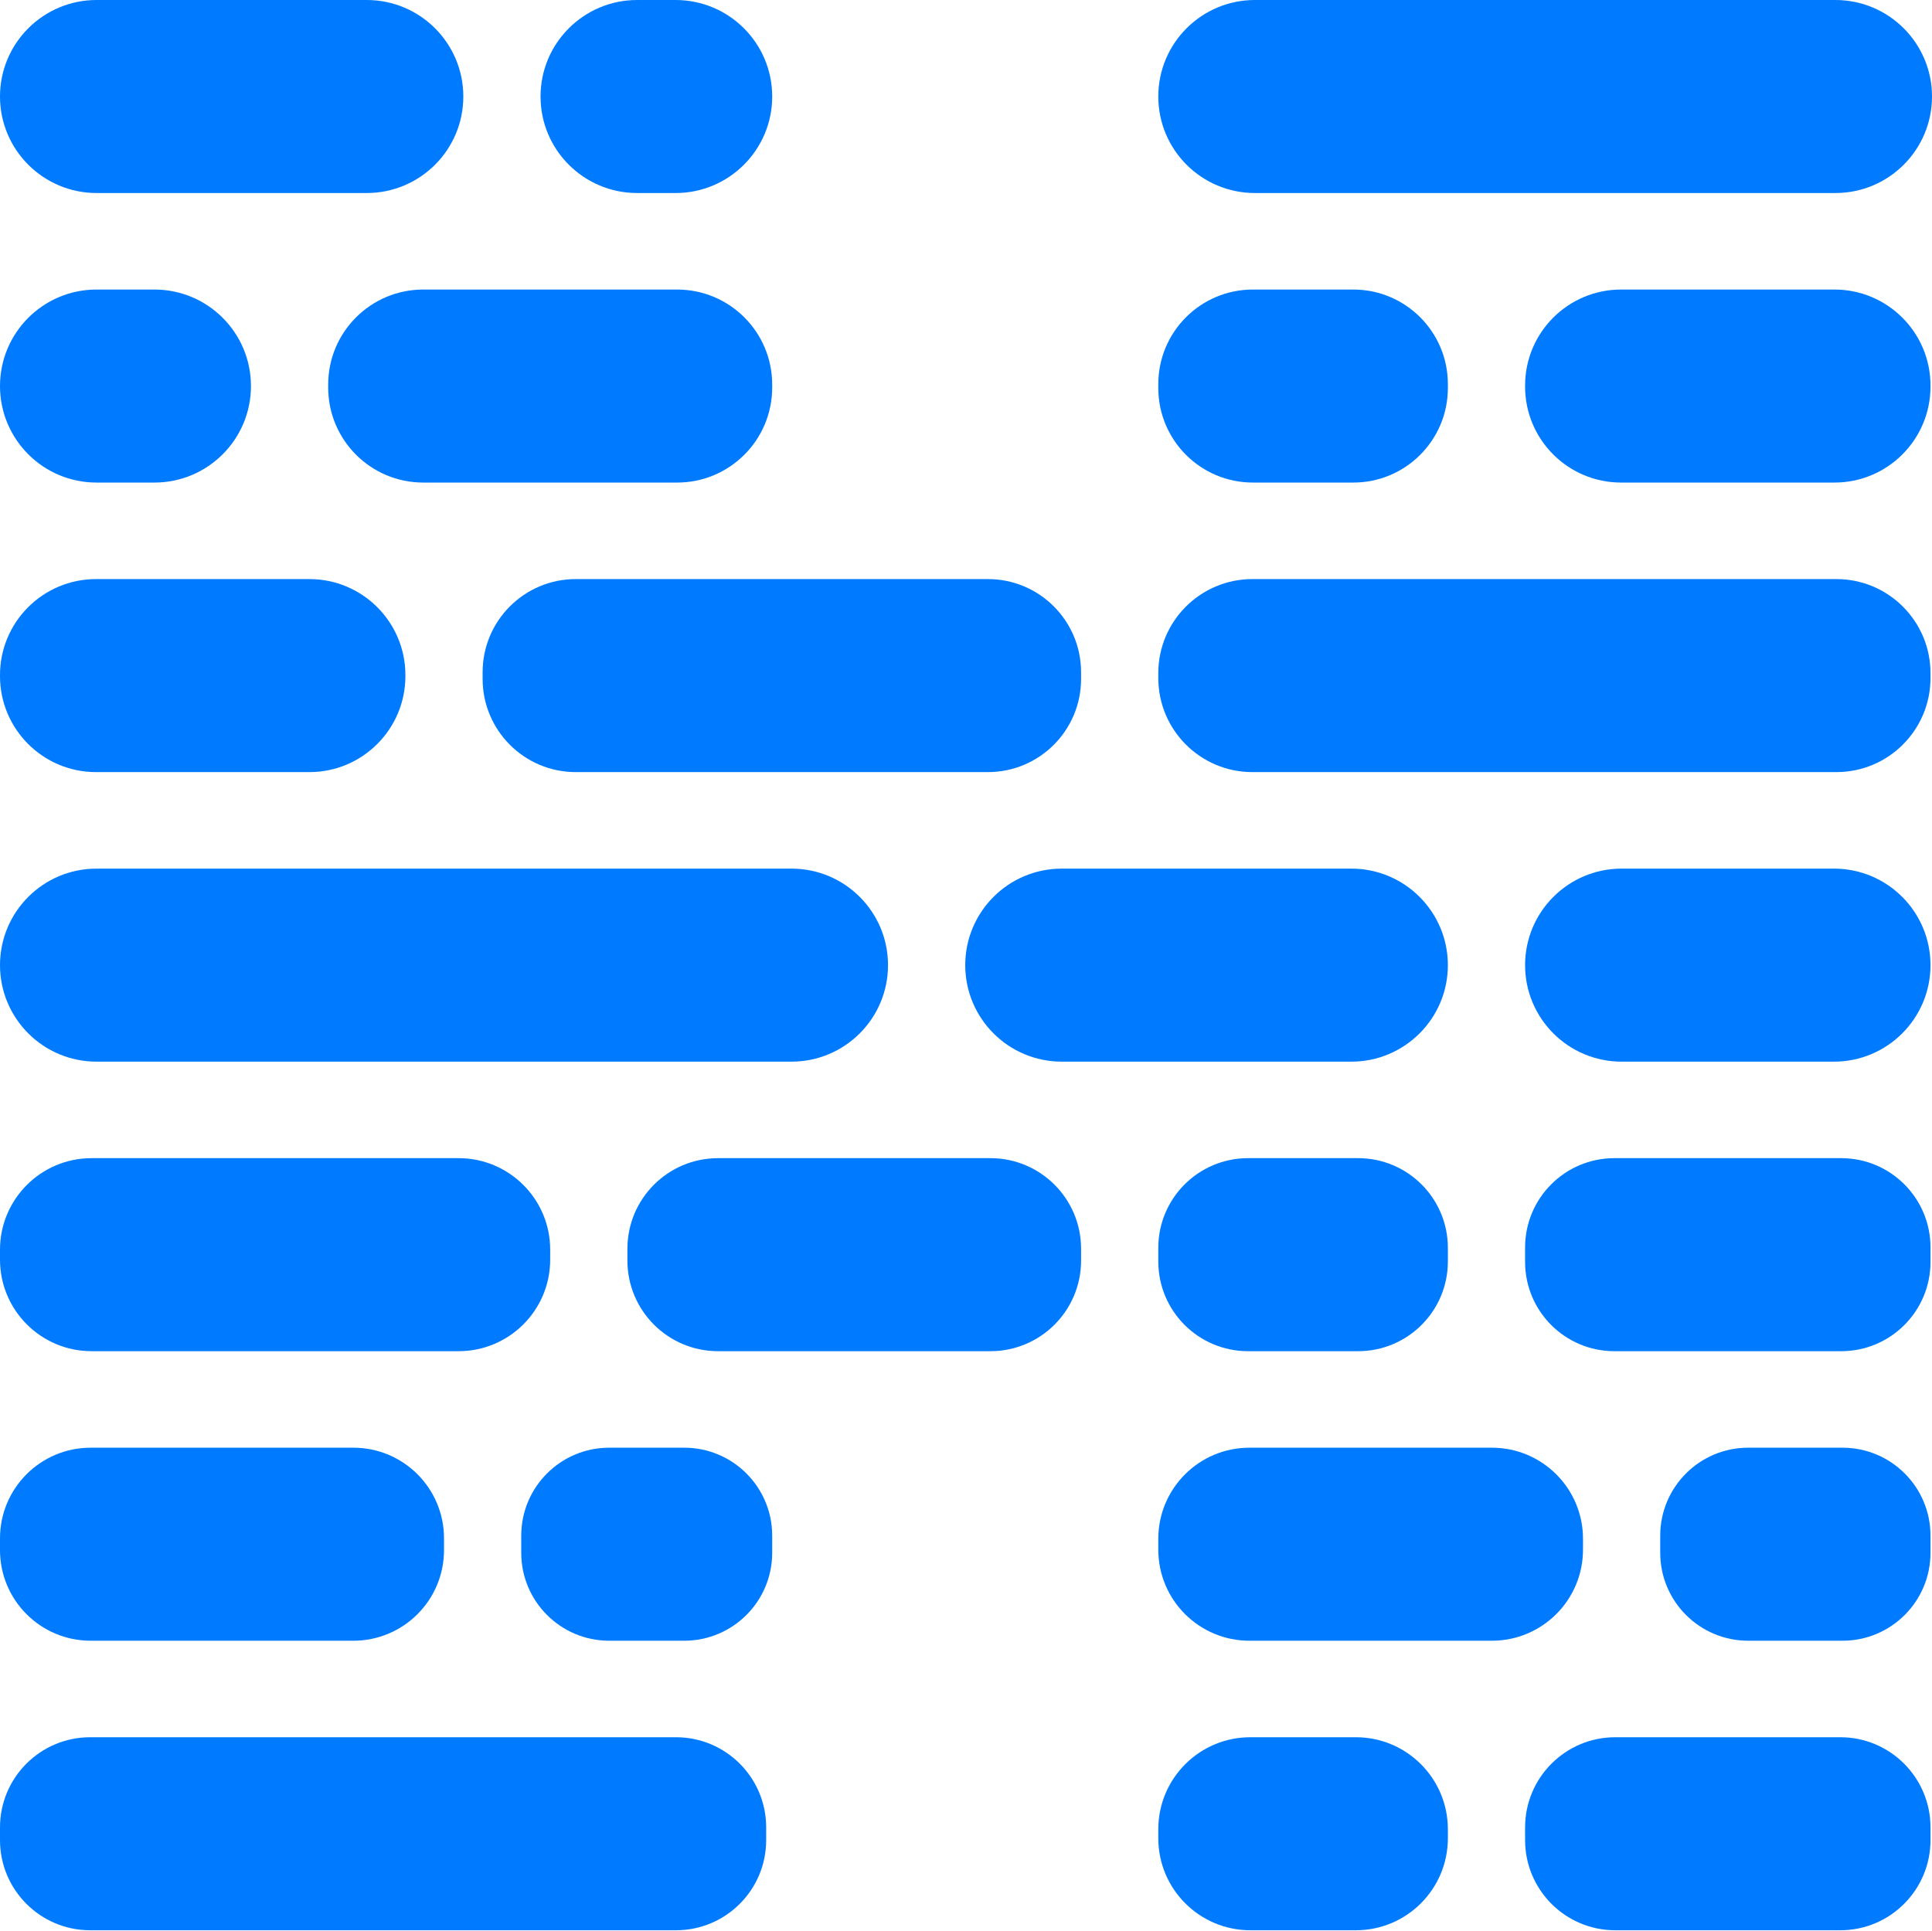
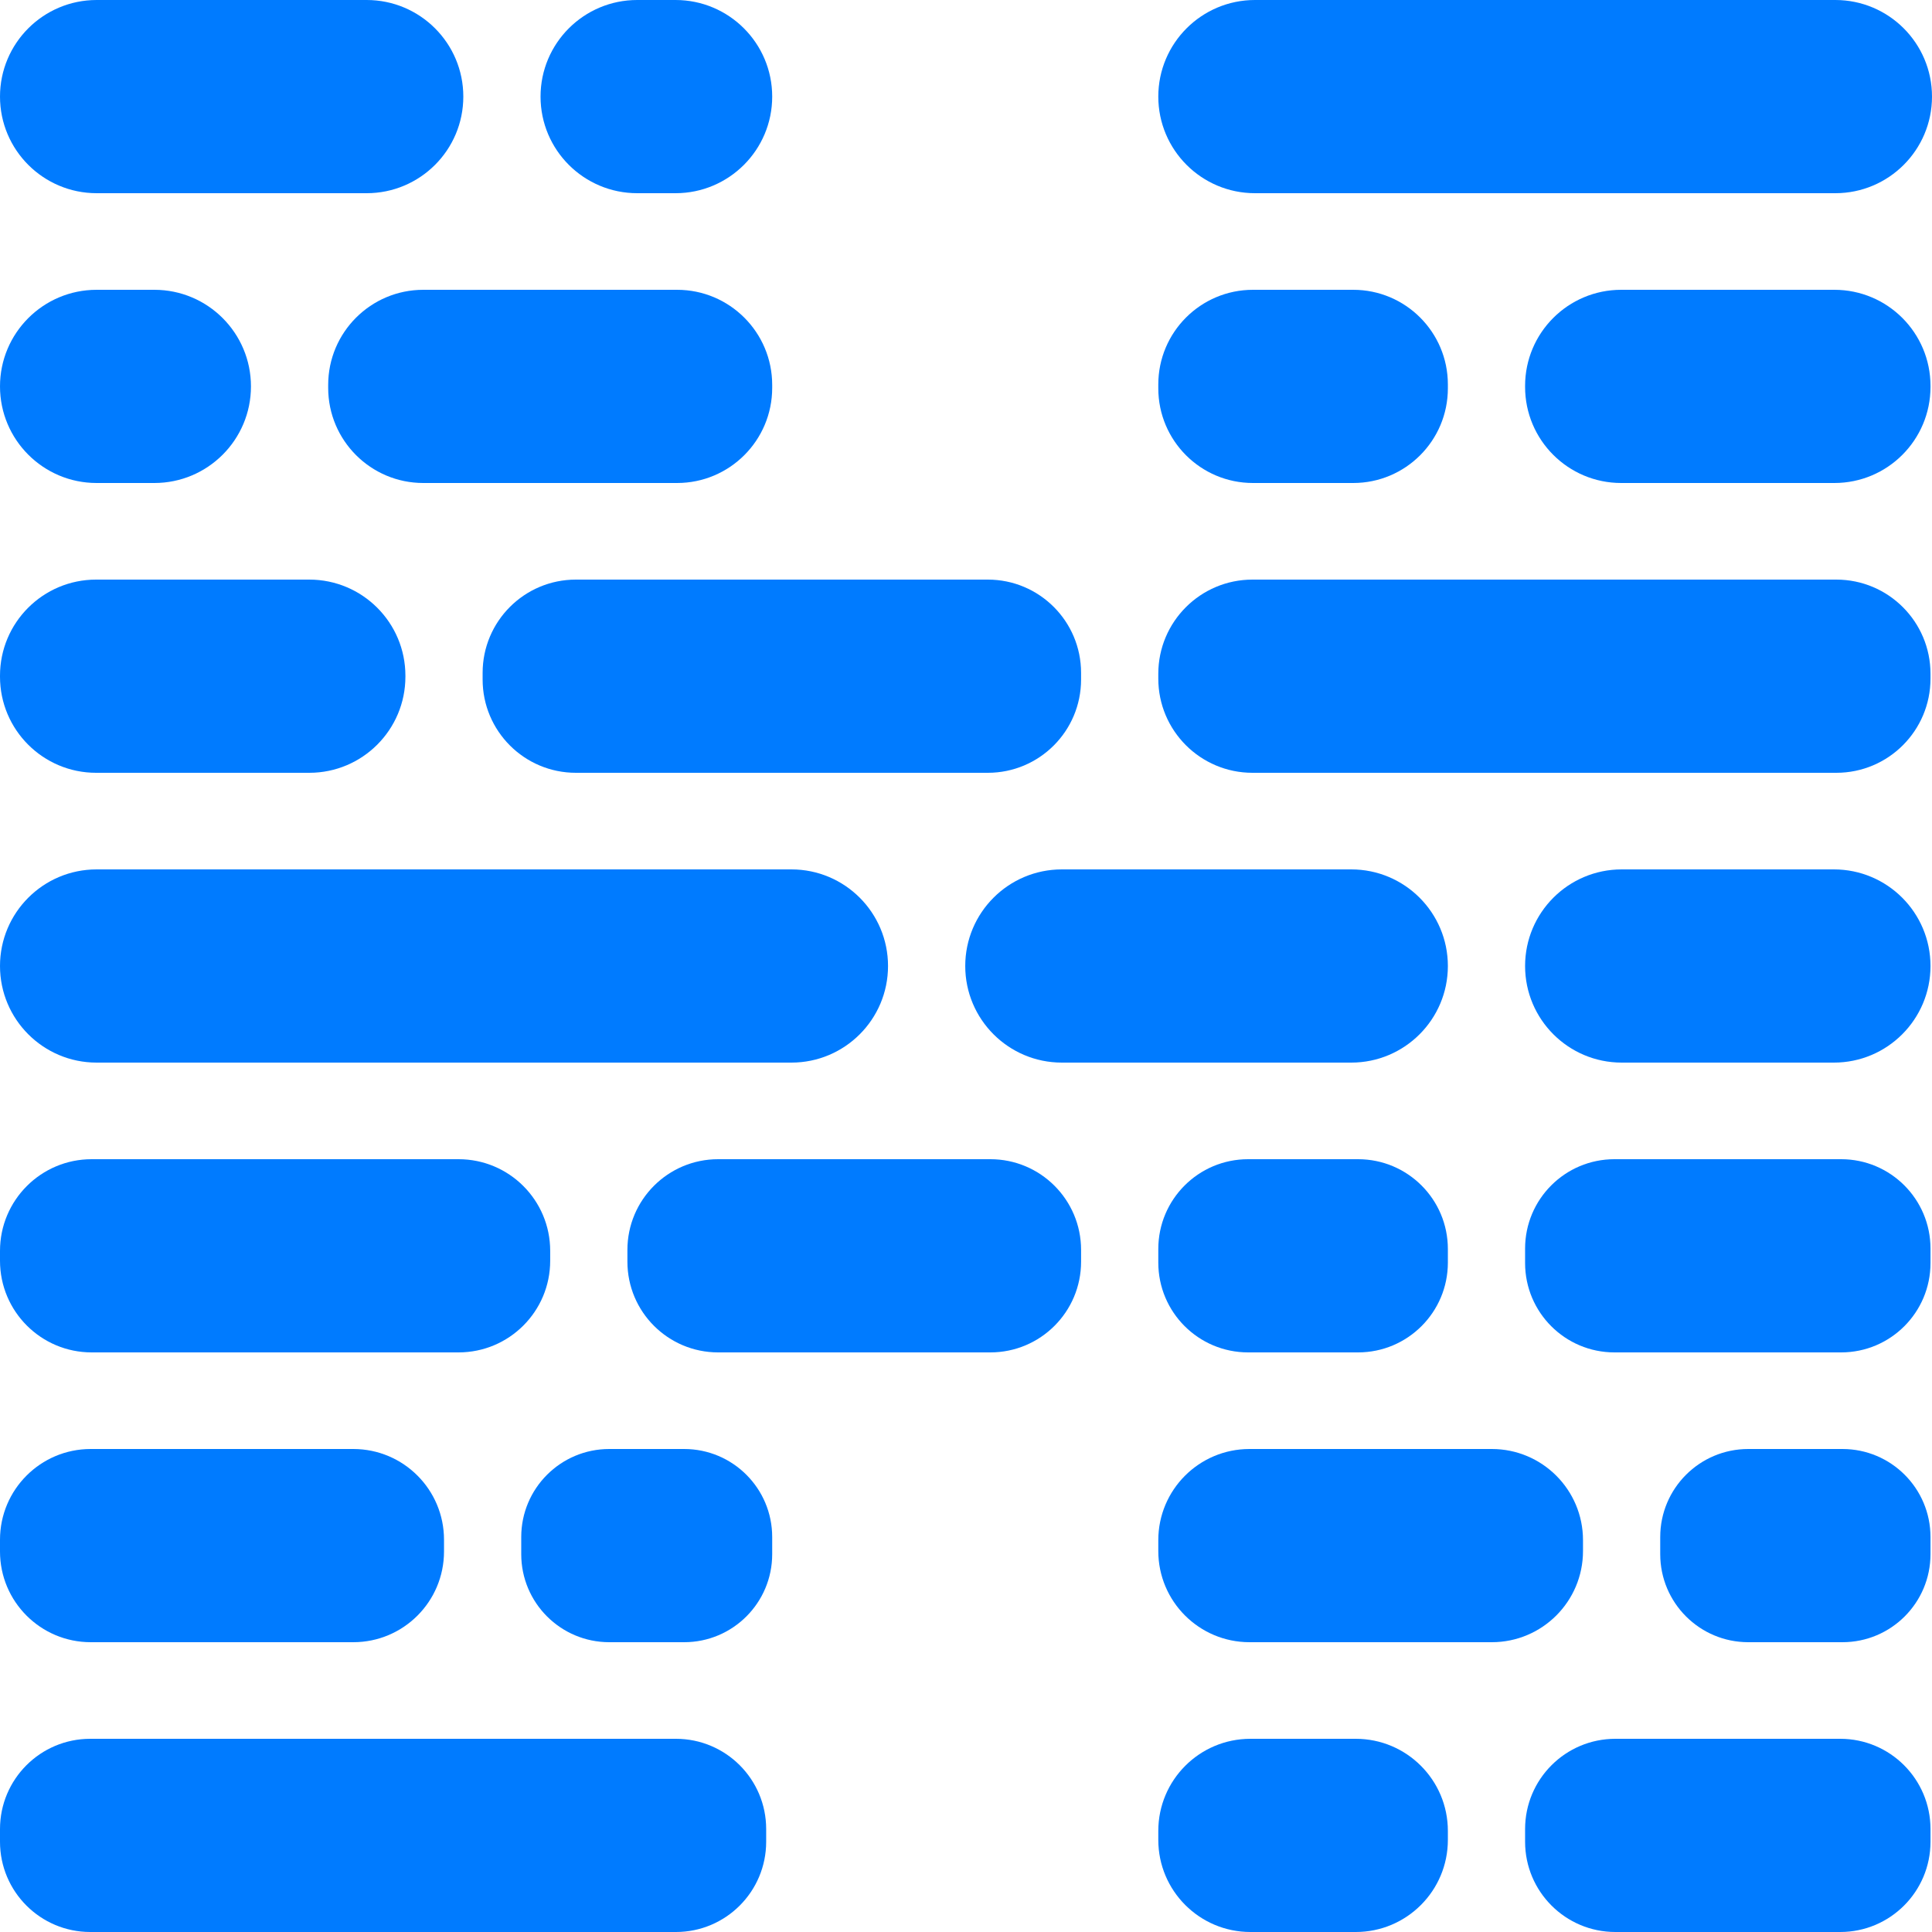
- <svg xmlns="http://www.w3.org/2000/svg" id="svg8" version="1.1" viewBox="0 0 400 399.688" height="199.844mm" width="200mm">
+ <svg xmlns="http://www.w3.org/2000/svg" id="svg8" version="1.1" viewBox="0 0 400 400" height="200mm" width="200mm">
  <defs id="defs2" />
  <g id="layer1">
-     <rect ry="20.001" y="0" x="0" height="39.969" width="95.925" id="rect52" style="fill:#007bff;fill-opacity:1;fill-rule:evenodd;stroke-width:1.106" />
-     <rect ry="20.001" y="0" x="111.913" height="39.969" width="47.963" id="rect54" style="fill:#007bff;fill-opacity:1;fill-rule:evenodd;stroke-width:1.121" />
-     <rect ry="20.001" y="0" x="239.813" height="39.969" width="160.187" id="rect56" style="fill:#007bff;fill-opacity:1;fill-rule:evenodd;stroke-width:1.114" />
-     <rect ry="19.984" y="59.953" x="0" height="39.969" width="51.959" id="rect58" style="fill:#007bff;fill-opacity:1;fill-rule:evenodd;stroke-width:1.096" />
-     <rect ry="19.682" y="59.953" x="67.947" height="39.969" width="91.928" id="rect60" style="fill:#007bff;fill-opacity:1;fill-rule:evenodd;stroke-width:1.113" />
-     <rect ry="19.583" y="59.953" x="239.813" height="39.969" width="59.953" id="rect64" style="fill:#007bff;fill-opacity:1;fill-rule:evenodd;stroke-width:1.115" />
-     <rect ry="19.882" y="59.953" x="315.754" height="39.969" width="83.935" id="rect66" style="fill:#007bff;fill-opacity:1;fill-rule:evenodd;stroke-width:1.122" />
-     <rect ry="19.485" y="119.906" x="239.813" height="39.969" width="159.875" id="rect68" style="fill:#007bff;fill-opacity:1;fill-rule:evenodd;stroke-width:1.109" />
-     <rect ry="19.292" y="119.906" x="99.922" height="39.969" width="123.903" id="rect70" style="fill:#007bff;fill-opacity:1;fill-rule:evenodd;stroke-width:1.088" />
-     <rect ry="19.882" y="119.906" x="0" height="39.969" width="83.935" id="rect72" style="fill:#007bff;fill-opacity:1;fill-rule:evenodd;stroke-width:1.119" />
-     <rect ry="19.984" y="179.86" x="0" height="39.969" width="183.856" id="rect74" style="fill:#007bff;fill-opacity:1;fill-rule:evenodd;stroke-width:1.155" />
-     <rect ry="19.984" y="179.86" x="199.844" height="39.969" width="99.922" id="rect76" style="fill:#007bff;fill-opacity:1;fill-rule:evenodd;stroke-width:1.143" />
-     <rect ry="19.984" y="179.86" x="315.754" height="39.969" width="83.935" id="rect78" style="fill:#007bff;fill-opacity:1;fill-rule:evenodd;stroke-width:1.157" />
-     <rect ry="18.486" y="239.813" x="315.754" height="39.969" width="83.935" id="rect80" style="fill:#007bff;fill-opacity:1;fill-rule:evenodd;stroke-width:1.111" />
-     <rect ry="18.578" y="239.813" x="239.813" height="39.969" width="59.953" id="rect90" style="fill:#007bff;fill-opacity:1;fill-rule:evenodd;stroke-width:1.085" />
-     <rect ry="18.96" y="239.813" x="0" height="39.969" width="113.911" id="rect92" style="fill:#007bff;fill-opacity:1;fill-rule:evenodd;stroke-width:1.118" />
-     <rect ry="18.767" y="239.813" x="129.899" height="39.969" width="93.927" id="rect94" style="fill:#007bff;fill-opacity:1;fill-rule:evenodd;stroke-width:1.11" />
-     <rect ry="18.767" y="299.766" x="0" height="39.969" width="91.928" id="rect96" style="fill:#007bff;fill-opacity:1;fill-rule:evenodd;stroke-width:1.126" />
-     <rect ry="18.212" y="299.766" x="107.916" height="39.969" width="51.959" id="rect98" style="fill:#007bff;fill-opacity:1;fill-rule:evenodd;stroke-width:1.096" />
-     <rect ry="18.863" y="299.766" x="239.813" height="39.969" width="87.931" id="rect100" style="fill:#007bff;fill-opacity:1;fill-rule:evenodd;stroke-width:1.116" />
-     <rect ry="18.212" y="299.766" x="343.732" height="39.969" width="55.956" id="rect102" style="fill:#007bff;fill-opacity:1;fill-rule:evenodd;stroke-width:1.127" />
-     <rect ry="19.057" y="359.719" x="239.813" height="39.969" width="59.953" id="rect104" style="fill:#007bff;fill-opacity:1;fill-rule:evenodd;stroke-width:1.116" />
-     <rect ry="18.672" y="359.719" x="315.754" height="39.969" width="83.935" id="rect106" style="fill:#007bff;fill-opacity:1;fill-rule:evenodd;stroke-width:1.127" />
-     <rect ry="18.672" y="359.719" x="0" height="39.969" width="158.628" id="rect108" style="fill:#007bff;fill-opacity:1;fill-rule:evenodd;stroke-width:1.111" />
+     <rect ry="20.016" y="0" x="0" height="40" width="95.925" id="rect52" style="fill:#007bff;fill-opacity:1;fill-rule:evenodd;stroke-width:1.107" />
+     <rect ry="20.016" y="0" x="111.913" height="40" width="47.963" id="rect54" style="fill:#007bff;fill-opacity:1;fill-rule:evenodd;stroke-width:1.122" />
+     <rect ry="20.016" y="0" x="239.813" height="40" width="160.187" id="rect56" style="fill:#007bff;fill-opacity:1;fill-rule:evenodd;stroke-width:1.114" />
+     <rect ry="20" y="60" x="0" height="40" width="51.959" id="rect58" style="fill:#007bff;fill-opacity:1;fill-rule:evenodd;stroke-width:1.097" />
+     <rect ry="19.697" y="60" x="67.947" height="40" width="91.928" id="rect60" style="fill:#007bff;fill-opacity:1;fill-rule:evenodd;stroke-width:1.113" />
+     <rect ry="19.598" y="60" x="239.813" height="40" width="59.953" id="rect64" style="fill:#007bff;fill-opacity:1;fill-rule:evenodd;stroke-width:1.115" />
+     <rect ry="19.898" y="60" x="315.754" height="40" width="83.935" id="rect66" style="fill:#007bff;fill-opacity:1;fill-rule:evenodd;stroke-width:1.123" />
+     <rect ry="19.5" y="120" x="239.813" height="40" width="159.875" id="rect68" style="fill:#007bff;fill-opacity:1;fill-rule:evenodd;stroke-width:1.109" />
+     <rect ry="19.307" y="120" x="99.922" height="40" width="123.903" id="rect70" style="fill:#007bff;fill-opacity:1;fill-rule:evenodd;stroke-width:1.089" />
+     <rect ry="19.898" y="120" x="0" height="40" width="83.935" id="rect72" style="fill:#007bff;fill-opacity:1;fill-rule:evenodd;stroke-width:1.119" />
+     <rect ry="20" y="180" x="0" height="40" width="183.856" id="rect74" style="fill:#007bff;fill-opacity:1;fill-rule:evenodd;stroke-width:1.156" />
+     <rect ry="20" y="180" x="199.844" height="40" width="99.922" id="rect76" style="fill:#007bff;fill-opacity:1;fill-rule:evenodd;stroke-width:1.144" />
+     <rect ry="20" y="180" x="315.754" height="40" width="83.935" id="rect78" style="fill:#007bff;fill-opacity:1;fill-rule:evenodd;stroke-width:1.157" />
+     <rect ry="18.5" y="240" x="315.754" height="40" width="83.935" id="rect80" style="fill:#007bff;fill-opacity:1;fill-rule:evenodd;stroke-width:1.112" />
+     <rect ry="18.593" y="240" x="239.813" height="40" width="59.953" id="rect90" style="fill:#007bff;fill-opacity:1;fill-rule:evenodd;stroke-width:1.085" />
+     <rect ry="18.974" y="240" x="0" height="40" width="113.911" id="rect92" style="fill:#007bff;fill-opacity:1;fill-rule:evenodd;stroke-width:1.118" />
+     <rect ry="18.782" y="240" x="129.899" height="40" width="93.927" id="rect94" style="fill:#007bff;fill-opacity:1;fill-rule:evenodd;stroke-width:1.11" />
+     <rect ry="18.782" y="300" x="0" height="40" width="91.928" id="rect96" style="fill:#007bff;fill-opacity:1;fill-rule:evenodd;stroke-width:1.127" />
+     <rect ry="18.227" y="300" x="107.916" height="40" width="51.959" id="rect98" style="fill:#007bff;fill-opacity:1;fill-rule:evenodd;stroke-width:1.097" />
+     <rect ry="18.878" y="300" x="239.813" height="40" width="87.931" id="rect100" style="fill:#007bff;fill-opacity:1;fill-rule:evenodd;stroke-width:1.117" />
+     <rect ry="18.227" y="300" x="343.732" height="40" width="55.956" id="rect102" style="fill:#007bff;fill-opacity:1;fill-rule:evenodd;stroke-width:1.127" />
+     <rect ry="19.072" y="360" x="239.813" height="40" width="59.953" id="rect104" style="fill:#007bff;fill-opacity:1;fill-rule:evenodd;stroke-width:1.116" />
+     <rect ry="18.687" y="360" x="315.754" height="40" width="83.935" id="rect106" style="fill:#007bff;fill-opacity:1;fill-rule:evenodd;stroke-width:1.128" />
+     <rect ry="18.687" y="360" x="0" height="40" width="158.628" id="rect108" style="fill:#007bff;fill-opacity:1;fill-rule:evenodd;stroke-width:1.111" />
  </g>
</svg>
